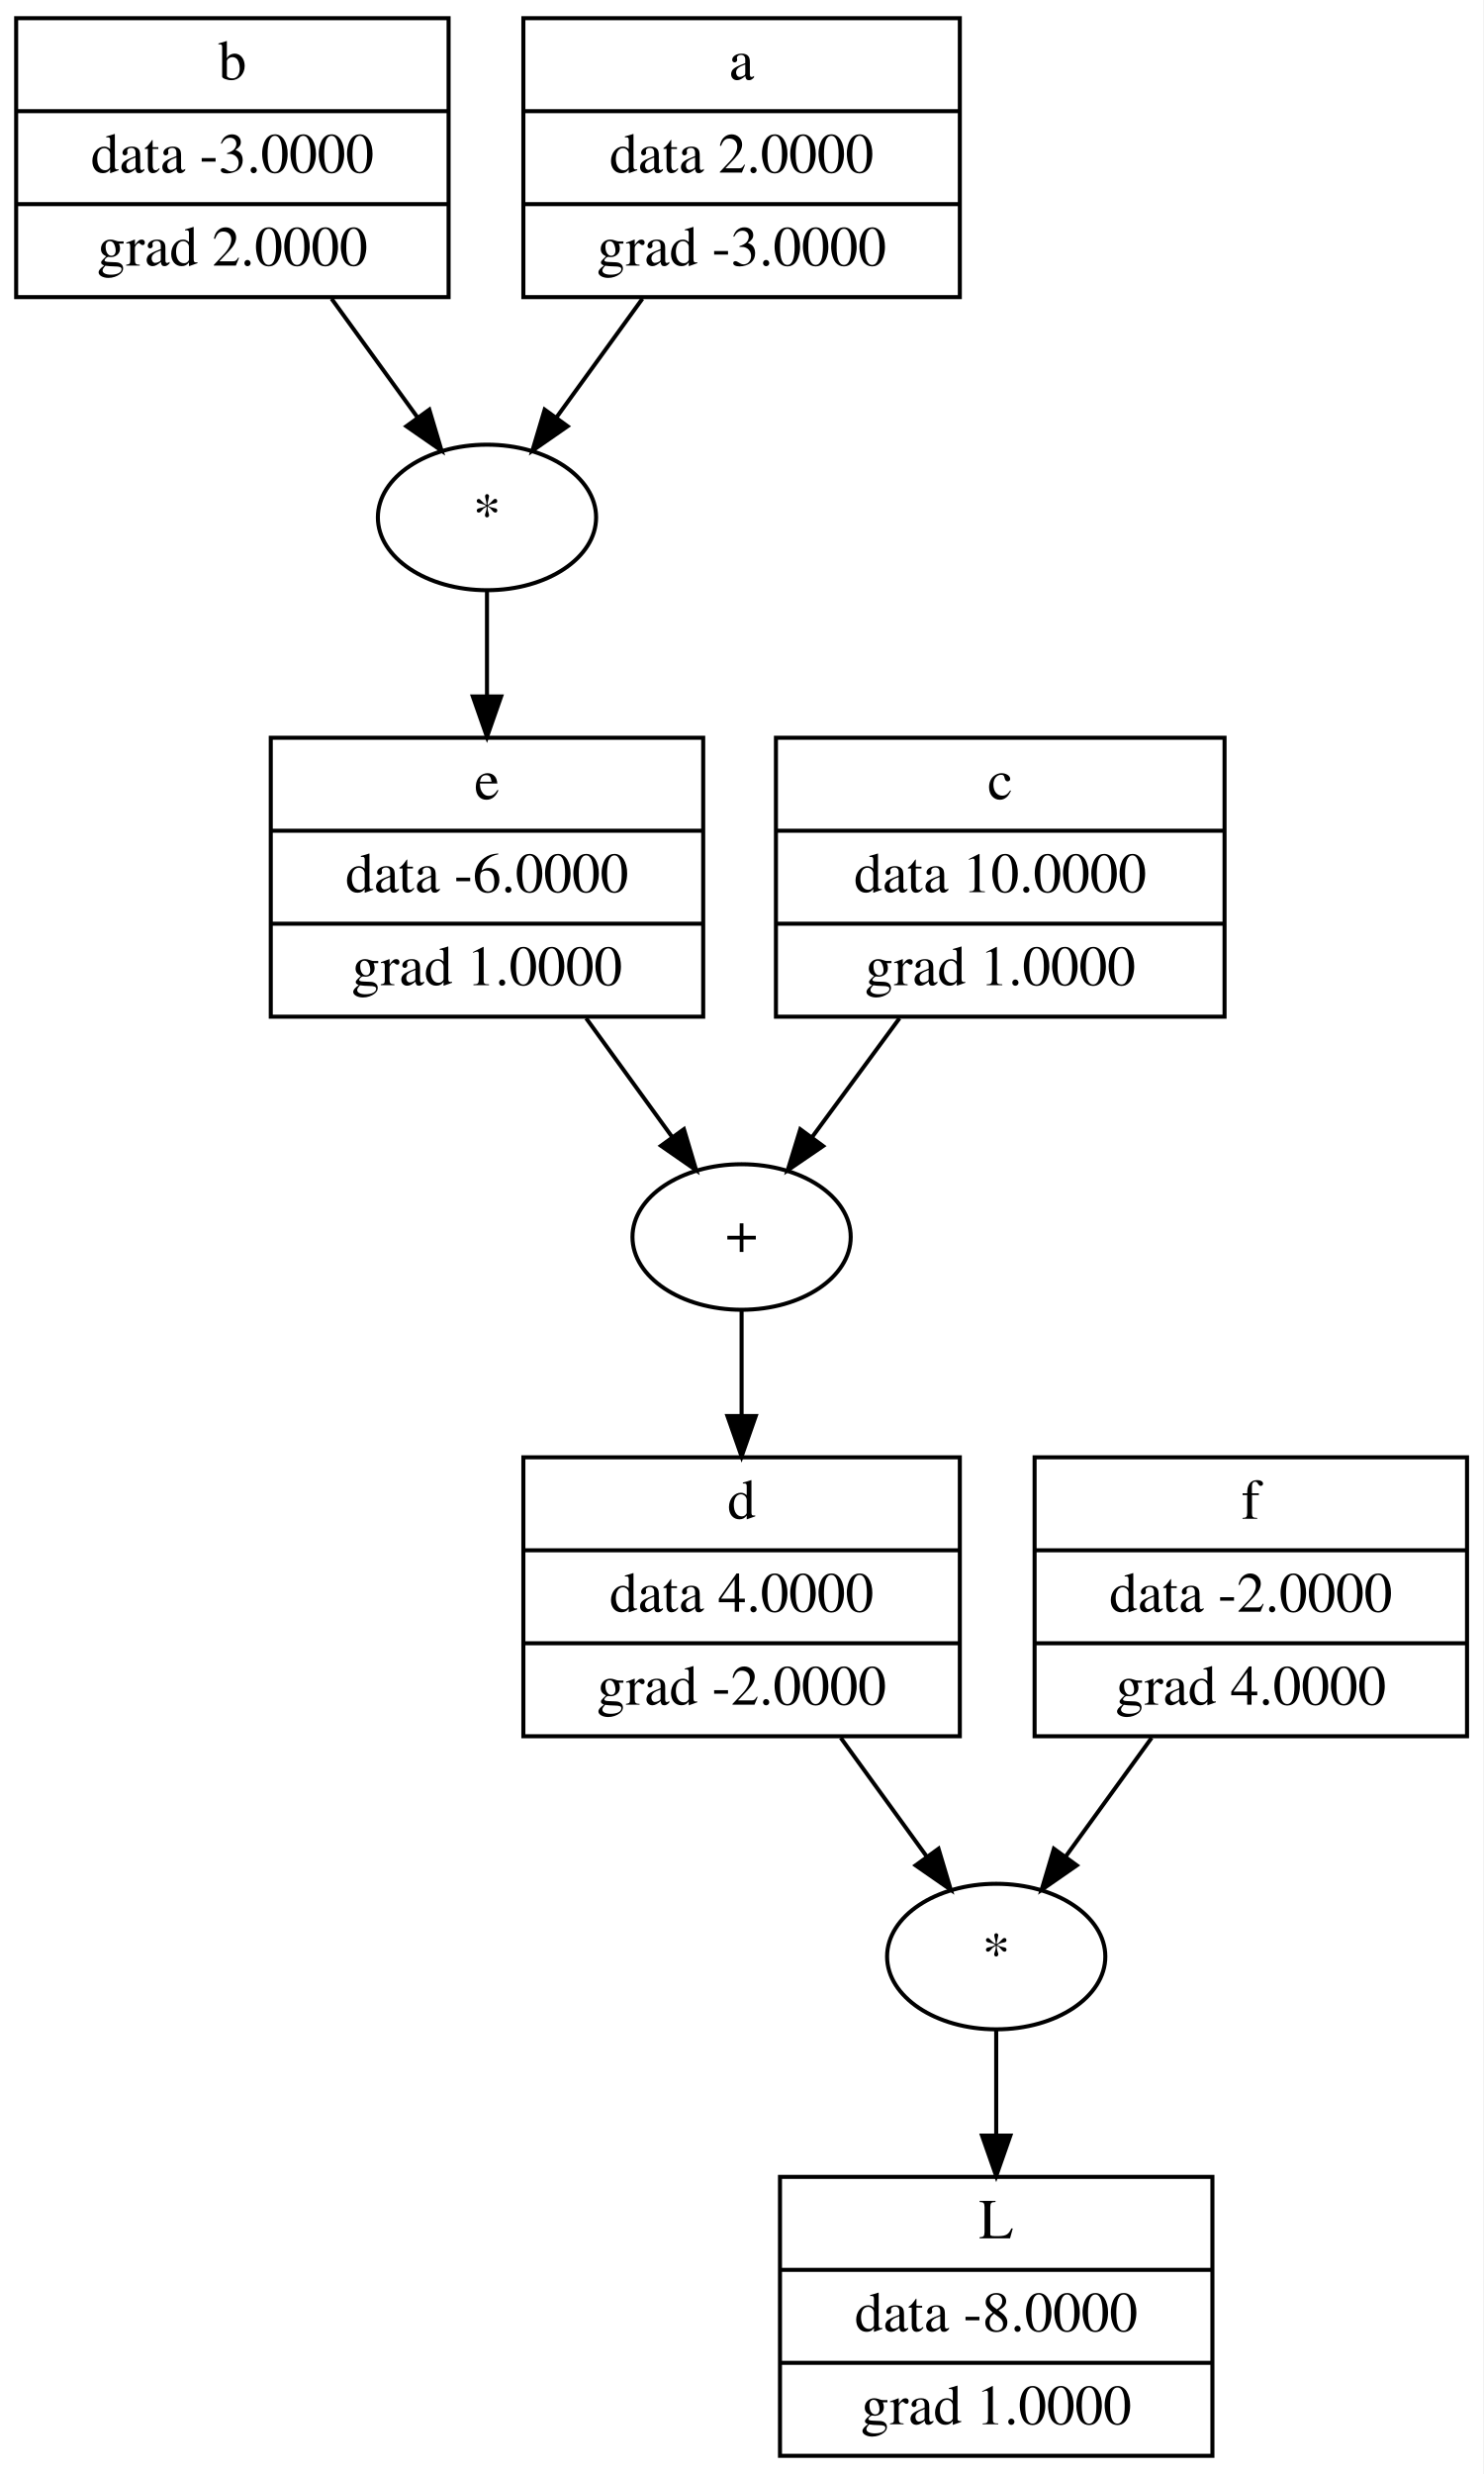
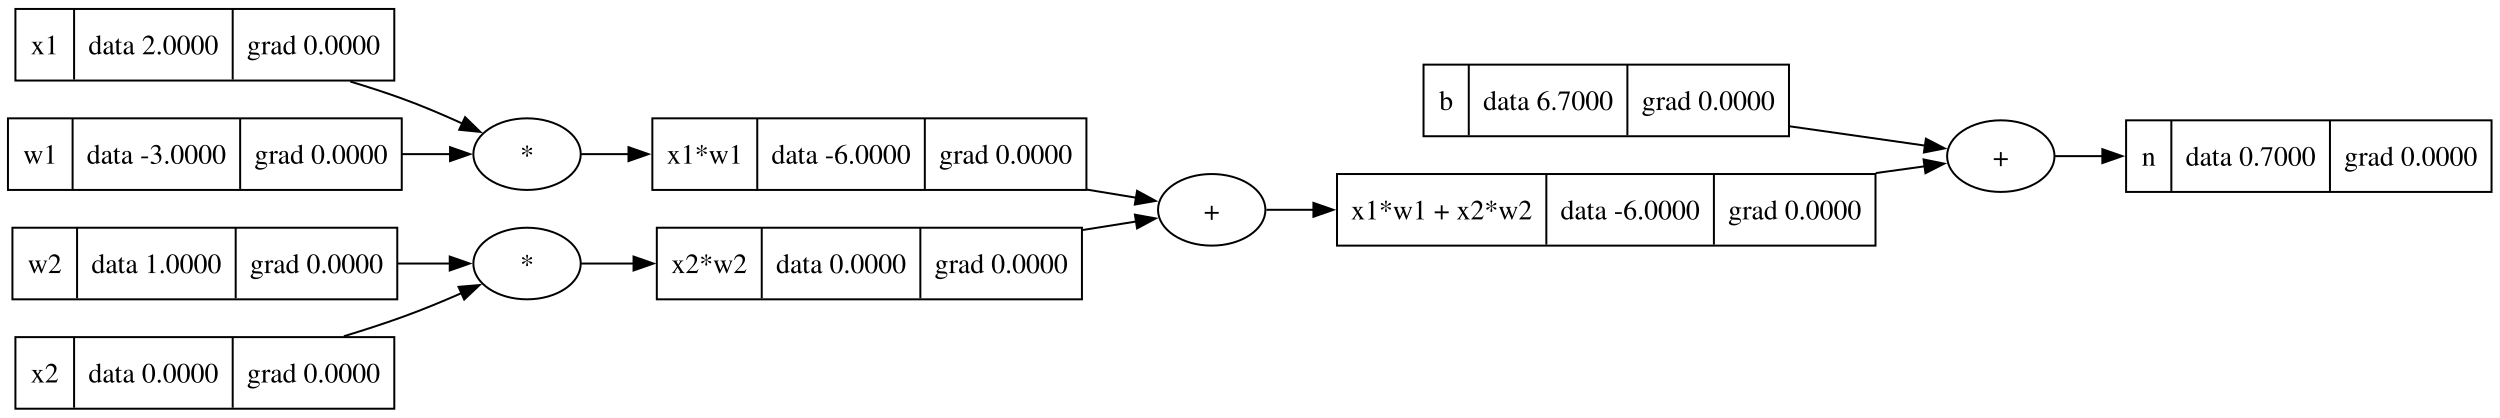
- <svg xmlns="http://www.w3.org/2000/svg" width="367pt" height="612pt" viewBox="0.00 0.00 367.00 612.00">
-   <g id="graph0" class="graph" transform="scale(1 1) rotate(0) translate(4 608)">
-     <polygon fill="white" stroke="transparent" points="-4,4 -4,-608 363,-608 363,4 -4,4" />
+ <svg xmlns="http://www.w3.org/2000/svg" width="1257pt" height="210pt" viewBox="0.00 0.00 1257.00 210.00">
+   <g id="graph0" class="graph" transform="scale(1 1) rotate(0) translate(4 206)">
+     <polygon fill="white" stroke="none" points="-4,4 -4,-206 1252.75,-206 1252.75,4 -4,4" />
    <g id="node1" class="node">
-       <polygon fill="none" stroke="black" points="0,-534.5 0,-603.5 107,-603.5 107,-534.5 0,-534.5" />
-       <text text-anchor="middle" x="53.5" y="-588.3" font-family="Times,serif" font-size="14.00">b</text>
-       <polyline fill="none" stroke="black" points="0,-580.5 107,-580.5 " />
-       <text text-anchor="middle" x="53.5" y="-565.3" font-family="Times,serif" font-size="14.00">data -3.0000</text>
-       <polyline fill="none" stroke="black" points="0,-557.5 107,-557.5 " />
-       <text text-anchor="middle" x="53.5" y="-542.3" font-family="Times,serif" font-size="14.00">grad 2.0000</text>
+       <polygon fill="none" stroke="black" points="1065,-109.5 1065,-145.5 1248.75,-145.5 1248.75,-109.5 1065,-109.5" />
+       <text xml:space="preserve" text-anchor="middle" x="1076.38" y="-122.7" font-family="Times,serif" font-size="14.00">n</text>
+       <polyline fill="none" stroke="black" points="1087.75,-110 1087.75,-145.5" />
+       <text xml:space="preserve" text-anchor="middle" x="1127.62" y="-122.7" font-family="Times,serif" font-size="14.00">data 0.7000</text>
+       <polyline fill="none" stroke="black" points="1167.5,-110 1167.5,-145.5" />
+       <text xml:space="preserve" text-anchor="middle" x="1208.12" y="-122.7" font-family="Times,serif" font-size="14.00">grad 0.0000</text>
+     </g>
+     <g id="node2" class="node">
+       <ellipse fill="none" stroke="black" cx="1002" cy="-127.5" rx="27" ry="18" />
+       <text xml:space="preserve" text-anchor="middle" x="1002" y="-122.45" font-family="Times,serif" font-size="14.00">+</text>
+     </g>
+     <g id="edge1" class="edge">
+       <path fill="none" stroke="black" d="M1029.28,-127.5C1036.42,-127.5 1044.61,-127.5 1053.32,-127.5" />
+       <polygon fill="black" stroke="black" points="1053.06,-131 1063.06,-127.5 1053.06,-124 1053.06,-131" />
+     </g>
+     <g id="node3" class="node">
+       <polygon fill="none" stroke="black" points="2.25,-55.5 2.25,-91.5 195.75,-91.5 195.75,-55.5 2.25,-55.5" />
+       <text xml:space="preserve" text-anchor="middle" x="18.5" y="-68.7" font-family="Times,serif" font-size="14.00">w2</text>
+       <polyline fill="none" stroke="black" points="34.75,-56 34.75,-91.5" />
+       <text xml:space="preserve" text-anchor="middle" x="74.62" y="-68.7" font-family="Times,serif" font-size="14.00">data 1.0000</text>
+       <polyline fill="none" stroke="black" points="114.5,-56 114.5,-91.5" />
+       <text xml:space="preserve" text-anchor="middle" x="155.12" y="-68.7" font-family="Times,serif" font-size="14.00">grad 0.0000</text>
+     </g>
+     <g id="node13" class="node">
+       <ellipse fill="none" stroke="black" cx="261" cy="-73.5" rx="27" ry="18" />
+       <text xml:space="preserve" text-anchor="middle" x="261" y="-68.45" font-family="Times,serif" font-size="14.00">*</text>
+     </g>
+     <g id="edge9" class="edge">
+       <path fill="none" stroke="black" d="M195.84,-73.5C205.14,-73.5 214.15,-73.5 222.32,-73.5" />
+       <polygon fill="black" stroke="black" points="222.13,-77 232.13,-73.5 222.13,-70 222.13,-77" />
+     </g>
+     <g id="node4" class="node">
+       <polygon fill="none" stroke="black" points="3.75,-0.5 3.75,-36.5 194.25,-36.5 194.25,-0.5 3.75,-0.5" />
+       <text xml:space="preserve" text-anchor="middle" x="18.5" y="-13.7" font-family="Times,serif" font-size="14.00">x2</text>
+       <polyline fill="none" stroke="black" points="33.25,-1 33.25,-36.5" />
+       <text xml:space="preserve" text-anchor="middle" x="73.12" y="-13.7" font-family="Times,serif" font-size="14.00">data 0.0000</text>
+       <polyline fill="none" stroke="black" points="113,-1 113,-36.5" />
+       <text xml:space="preserve" text-anchor="middle" x="153.62" y="-13.7" font-family="Times,serif" font-size="14.00">grad 0.0000</text>
+     </g>
+     <g id="edge8" class="edge">
+       <path fill="none" stroke="black" d="M168.91,-36.94C178.74,-39.93 188.67,-43.15 198,-46.5 207.96,-50.07 218.58,-54.47 228.18,-58.68" />
+       <polygon fill="black" stroke="black" points="226.54,-61.78 237.1,-62.67 229.4,-55.39 226.54,-61.78" />
+     </g>
+     <g id="node5" class="node">
+       <polygon fill="none" stroke="black" points="3.75,-165.5 3.75,-201.5 194.25,-201.5 194.25,-165.5 3.75,-165.5" />
+       <text xml:space="preserve" text-anchor="middle" x="18.5" y="-178.7" font-family="Times,serif" font-size="14.00">x1</text>
+       <polyline fill="none" stroke="black" points="33.25,-166 33.25,-201.5" />
+       <text xml:space="preserve" text-anchor="middle" x="73.12" y="-178.7" font-family="Times,serif" font-size="14.00">data 2.0000</text>
+       <polyline fill="none" stroke="black" points="113,-166 113,-201.5" />
+       <text xml:space="preserve" text-anchor="middle" x="153.62" y="-178.7" font-family="Times,serif" font-size="14.00">grad 0.0000</text>
+     </g>
+     <g id="node8" class="node">
+       <ellipse fill="none" stroke="black" cx="261" cy="-128.5" rx="27" ry="18" />
+       <text xml:space="preserve" text-anchor="middle" x="261" y="-123.45" font-family="Times,serif" font-size="14.00">*</text>
+     </g>
+     <g id="edge5" class="edge">
+       <path fill="none" stroke="black" d="M172.12,-165.01C180.9,-162.35 189.7,-159.5 198,-156.5 208.09,-152.86 218.82,-148.27 228.47,-143.88" />
+       <polygon fill="black" stroke="black" points="229.86,-147.09 237.45,-139.69 226.9,-140.75 229.86,-147.09" />
+     </g>
+     <g id="node6" class="node">
+       <polygon fill="none" stroke="black" points="0,-110.5 0,-146.5 198,-146.5 198,-110.5 0,-110.5" />
+       <text xml:space="preserve" text-anchor="middle" x="16.25" y="-123.7" font-family="Times,serif" font-size="14.00">w1</text>
+       <polyline fill="none" stroke="black" points="32.5,-111 32.5,-146.5" />
+       <text xml:space="preserve" text-anchor="middle" x="74.62" y="-123.7" font-family="Times,serif" font-size="14.00">data -3.0000</text>
+       <polyline fill="none" stroke="black" points="116.75,-111 116.75,-146.5" />
+       <text xml:space="preserve" text-anchor="middle" x="157.38" y="-123.7" font-family="Times,serif" font-size="14.00">grad 0.0000</text>
+     </g>
+     <g id="edge11" class="edge">
+       <path fill="none" stroke="black" d="M198.14,-128.5C206.61,-128.5 214.8,-128.5 222.29,-128.5" />
+       <polygon fill="black" stroke="black" points="222.29,-132 232.29,-128.5 222.29,-125 222.29,-132" />
+     </g>
+     <g id="node7" class="node">
+       <polygon fill="none" stroke="black" points="324,-110.5 324,-146.5 542.25,-146.5 542.25,-110.5 324,-110.5" />
+       <text xml:space="preserve" text-anchor="middle" x="350.38" y="-123.7" font-family="Times,serif" font-size="14.00">x1*w1</text>
+       <polyline fill="none" stroke="black" points="376.75,-111 376.75,-146.5" />
+       <text xml:space="preserve" text-anchor="middle" x="418.88" y="-123.7" font-family="Times,serif" font-size="14.00">data -6.0000</text>
+       <polyline fill="none" stroke="black" points="461,-111 461,-146.5" />
+       <text xml:space="preserve" text-anchor="middle" x="501.62" y="-123.7" font-family="Times,serif" font-size="14.00">grad 0.0000</text>
+     </g>
+     <g id="node11" class="node">
+       <ellipse fill="none" stroke="black" cx="605.25" cy="-100.5" rx="27" ry="18" />
+       <text xml:space="preserve" text-anchor="middle" x="605.25" y="-95.45" font-family="Times,serif" font-size="14.00">+</text>
+     </g>
+     <g id="edge6" class="edge">
+       <path fill="none" stroke="black" d="M542.35,-110.69C551.12,-109.24 559.54,-107.86 567.19,-106.6" />
+       <polygon fill="black" stroke="black" points="567.72,-110.06 577.02,-104.98 566.58,-103.15 567.72,-110.06" />
+     </g>
+     <g id="edge2" class="edge">
+       <path fill="none" stroke="black" d="M288.21,-128.5C295.29,-128.5 303.43,-128.5 312.17,-128.5" />
+       <polygon fill="black" stroke="black" points="312.01,-132 322.01,-128.5 312.01,-125 312.01,-132" />
    </g>
    <g id="node9" class="node">
-       <ellipse fill="none" stroke="black" cx="116.5" cy="-480" rx="27" ry="18" />
-       <text text-anchor="middle" x="116.5" y="-476.3" font-family="Times,serif" font-size="14.00">*</text>
-     </g>
-     <g id="edge8" class="edge">
-       <path fill="none" stroke="black" d="M78.04,-534.11C85.16,-524.28 92.78,-513.76 99.35,-504.69" />
-       <polygon fill="black" stroke="black" points="102.23,-506.67 105.26,-496.52 96.56,-502.56 102.23,-506.67" />
-     </g>
-     <g id="node2" class="node">
-       <polygon fill="none" stroke="black" points="188,-356.5 188,-425.5 299,-425.5 299,-356.5 188,-356.5" />
-       <text text-anchor="middle" x="243.5" y="-410.3" font-family="Times,serif" font-size="14.00">c</text>
-       <polyline fill="none" stroke="black" points="188,-402.5 299,-402.5 " />
-       <text text-anchor="middle" x="243.5" y="-387.3" font-family="Times,serif" font-size="14.00">data 10.0000</text>
-       <polyline fill="none" stroke="black" points="188,-379.5 299,-379.5 " />
-       <text text-anchor="middle" x="243.5" y="-364.3" font-family="Times,serif" font-size="14.00">grad 1.0000</text>
-     </g>
-     <g id="node4" class="node">
-       <ellipse fill="none" stroke="black" cx="179.5" cy="-302" rx="27" ry="18" />
-       <text text-anchor="middle" x="179.5" y="-298.3" font-family="Times,serif" font-size="14.00">+</text>
+       <polygon fill="none" stroke="black" points="711.75,-137.5 711.75,-173.5 895.5,-173.5 895.5,-137.5 711.75,-137.5" />
+       <text xml:space="preserve" text-anchor="middle" x="723.12" y="-150.7" font-family="Times,serif" font-size="14.00">b</text>
+       <polyline fill="none" stroke="black" points="734.5,-138 734.5,-173.5" />
+       <text xml:space="preserve" text-anchor="middle" x="774.38" y="-150.7" font-family="Times,serif" font-size="14.00">data 6.7000</text>
+       <polyline fill="none" stroke="black" points="814.25,-138 814.25,-173.5" />
+       <text xml:space="preserve" text-anchor="middle" x="854.88" y="-150.7" font-family="Times,serif" font-size="14.00">grad 0.0000</text>
    </g>
    <g id="edge7" class="edge">
-       <path fill="none" stroke="black" d="M218.57,-356.11C211.34,-346.28 203.6,-335.76 196.93,-326.69" />
-       <polygon fill="black" stroke="black" points="199.66,-324.5 190.91,-318.52 194.02,-328.65 199.66,-324.5" />
+       <path fill="none" stroke="black" d="M895.91,-142.48C919.97,-139.05 944.58,-135.55 963.93,-132.79" />
+       <polygon fill="black" stroke="black" points="964.34,-136.26 973.75,-131.39 963.35,-129.33 964.34,-136.26" />
    </g>
-     <g id="node3" class="node">
-       <polygon fill="none" stroke="black" points="125.5,-178.5 125.5,-247.5 233.5,-247.5 233.5,-178.5 125.5,-178.5" />
-       <text text-anchor="middle" x="179.5" y="-232.3" font-family="Times,serif" font-size="14.00">d</text>
-       <polyline fill="none" stroke="black" points="125.5,-224.5 233.5,-224.5 " />
-       <text text-anchor="middle" x="179.5" y="-209.3" font-family="Times,serif" font-size="14.00">data 4.0000</text>
-       <polyline fill="none" stroke="black" points="125.5,-201.5 233.5,-201.5 " />
-       <text text-anchor="middle" x="179.5" y="-186.3" font-family="Times,serif" font-size="14.00">grad -2.0000</text>
+     <g id="node10" class="node">
+       <polygon fill="none" stroke="black" points="668.25,-82.5 668.25,-118.5 939,-118.5 939,-82.5 668.25,-82.5" />
+       <text xml:space="preserve" text-anchor="middle" x="720.88" y="-95.7" font-family="Times,serif" font-size="14.00">x1*w1 + x2*w2</text>
+       <polyline fill="none" stroke="black" points="773.5,-83 773.5,-118.5" />
+       <text xml:space="preserve" text-anchor="middle" x="815.62" y="-95.7" font-family="Times,serif" font-size="14.00">data -6.0000</text>
+       <polyline fill="none" stroke="black" points="857.75,-83 857.75,-118.5" />
+       <text xml:space="preserve" text-anchor="middle" x="898.38" y="-95.7" font-family="Times,serif" font-size="14.00">grad 0.0000</text>
    </g>
-     <g id="node6" class="node">
-       <ellipse fill="none" stroke="black" cx="242.5" cy="-124" rx="27" ry="18" />
-       <text text-anchor="middle" x="242.5" y="-120.3" font-family="Times,serif" font-size="14.00">*</text>
-     </g>
-     <g id="edge6" class="edge">
-       <path fill="none" stroke="black" d="M204.04,-178.11C211.16,-168.28 218.78,-157.76 225.35,-148.69" />
-       <polygon fill="black" stroke="black" points="228.23,-150.67 231.26,-140.52 222.56,-146.56 228.23,-150.67" />
-     </g>
-     <g id="edge1" class="edge">
-       <path fill="none" stroke="black" d="M179.5,-283.81C179.5,-276.33 179.5,-267.18 179.5,-258" />
-       <polygon fill="black" stroke="black" points="183,-257.71 179.5,-247.71 176,-257.71 183,-257.71" />
-     </g>
-     <g id="node5" class="node">
-       <polygon fill="none" stroke="black" points="189,-0.5 189,-69.5 296,-69.5 296,-0.5 189,-0.5" />
-       <text text-anchor="middle" x="242.5" y="-54.3" font-family="Times,serif" font-size="14.00">L</text>
-       <polyline fill="none" stroke="black" points="189,-46.5 296,-46.5 " />
-       <text text-anchor="middle" x="242.5" y="-31.3" font-family="Times,serif" font-size="14.00">data -8.0000</text>
-       <polyline fill="none" stroke="black" points="189,-23.5 296,-23.5 " />
-       <text text-anchor="middle" x="242.5" y="-8.3" font-family="Times,serif" font-size="14.00">grad 1.0000</text>
-     </g>
-     <g id="edge2" class="edge">
-       <path fill="none" stroke="black" d="M242.5,-105.81C242.5,-98.33 242.5,-89.18 242.5,-80" />
-       <polygon fill="black" stroke="black" points="246,-79.71 242.5,-69.71 239,-79.71 246,-79.71" />
-     </g>
-     <g id="node7" class="node">
-       <polygon fill="none" stroke="black" points="252,-178.5 252,-247.5 359,-247.5 359,-178.5 252,-178.5" />
-       <text text-anchor="middle" x="305.5" y="-232.3" font-family="Times,serif" font-size="14.00">f</text>
-       <polyline fill="none" stroke="black" points="252,-224.5 359,-224.5 " />
-       <text text-anchor="middle" x="305.5" y="-209.3" font-family="Times,serif" font-size="14.00">data -2.0000</text>
-       <polyline fill="none" stroke="black" points="252,-201.5 359,-201.5 " />
-       <text text-anchor="middle" x="305.5" y="-186.3" font-family="Times,serif" font-size="14.00">grad 4.0000</text>
-     </g>
-     <g id="edge9" class="edge">
-       <path fill="none" stroke="black" d="M280.96,-178.11C273.84,-168.28 266.22,-157.76 259.65,-148.69" />
-       <polygon fill="black" stroke="black" points="262.44,-146.56 253.74,-140.52 256.77,-150.67 262.44,-146.56" />
-     </g>
-     <g id="node8" class="node">
-       <polygon fill="none" stroke="black" points="63,-356.5 63,-425.5 170,-425.5 170,-356.5 63,-356.5" />
-       <text text-anchor="middle" x="116.5" y="-410.3" font-family="Times,serif" font-size="14.00">e</text>
-       <polyline fill="none" stroke="black" points="63,-402.5 170,-402.5 " />
-       <text text-anchor="middle" x="116.5" y="-387.3" font-family="Times,serif" font-size="14.00">data -6.0000</text>
-       <polyline fill="none" stroke="black" points="63,-379.5 170,-379.5 " />
-       <text text-anchor="middle" x="116.5" y="-364.3" font-family="Times,serif" font-size="14.00">grad 1.0000</text>
-     </g>
-     <g id="edge5" class="edge">
-       <path fill="none" stroke="black" d="M141.04,-356.11C148.16,-346.28 155.78,-335.76 162.35,-326.69" />
-       <polygon fill="black" stroke="black" points="165.23,-328.67 168.26,-318.52 159.56,-324.56 165.23,-328.67" />
+     <g id="edge12" class="edge">
+       <path fill="none" stroke="black" d="M939.14,-118.99C947.95,-120.21 956.31,-121.36 963.87,-122.4" />
+       <polygon fill="black" stroke="black" points="963.16,-125.83 973.55,-123.73 964.12,-118.9 963.16,-125.83" />
    </g>
    <g id="edge3" class="edge">
-       <path fill="none" stroke="black" d="M116.5,-461.81C116.5,-454.33 116.5,-445.18 116.5,-436" />
-       <polygon fill="black" stroke="black" points="120,-435.71 116.5,-425.71 113,-435.71 120,-435.71" />
+       <path fill="none" stroke="black" d="M632.73,-100.5C639.73,-100.5 647.79,-100.5 656.52,-100.5" />
+       <polygon fill="black" stroke="black" points="656.39,-104 666.39,-100.5 656.39,-97 656.39,-104" />
    </g>
-     <g id="node10" class="node">
-       <polygon fill="none" stroke="black" points="125.5,-534.5 125.5,-603.5 233.5,-603.5 233.5,-534.5 125.5,-534.5" />
-       <text text-anchor="middle" x="179.5" y="-588.3" font-family="Times,serif" font-size="14.00">a</text>
-       <polyline fill="none" stroke="black" points="125.5,-580.5 233.5,-580.5 " />
-       <text text-anchor="middle" x="179.5" y="-565.3" font-family="Times,serif" font-size="14.00">data 2.0000</text>
-       <polyline fill="none" stroke="black" points="125.5,-557.5 233.5,-557.5 " />
-       <text text-anchor="middle" x="179.5" y="-542.3" font-family="Times,serif" font-size="14.00">grad -3.0000</text>
+     <g id="node12" class="node">
+       <polygon fill="none" stroke="black" points="326.25,-55.5 326.25,-91.5 540,-91.5 540,-55.5 326.25,-55.5" />
+       <text xml:space="preserve" text-anchor="middle" x="352.62" y="-68.7" font-family="Times,serif" font-size="14.00">x2*w2</text>
+       <polyline fill="none" stroke="black" points="379,-56 379,-91.5" />
+       <text xml:space="preserve" text-anchor="middle" x="418.88" y="-68.7" font-family="Times,serif" font-size="14.00">data 0.0000</text>
+       <polyline fill="none" stroke="black" points="458.75,-56 458.75,-91.5" />
+       <text xml:space="preserve" text-anchor="middle" x="499.38" y="-68.7" font-family="Times,serif" font-size="14.00">grad 0.0000</text>
+     </g>
+     <g id="edge10" class="edge">
+       <path fill="none" stroke="black" d="M540.42,-90.37C549.89,-91.87 559,-93.32 567.21,-94.62" />
+       <polygon fill="black" stroke="black" points="566.63,-98.07 577.05,-96.18 567.72,-91.16 566.63,-98.07" />
    </g>
    <g id="edge4" class="edge">
-       <path fill="none" stroke="black" d="M154.96,-534.11C147.84,-524.28 140.22,-513.76 133.65,-504.69" />
-       <polygon fill="black" stroke="black" points="136.44,-502.56 127.74,-496.52 130.77,-506.67 136.44,-502.56" />
+       <path fill="none" stroke="black" d="M288.21,-73.5C296,-73.5 305.08,-73.5 314.82,-73.5" />
+       <polygon fill="black" stroke="black" points="314.55,-77 324.55,-73.5 314.55,-70 314.55,-77" />
    </g>
  </g>
</svg>
